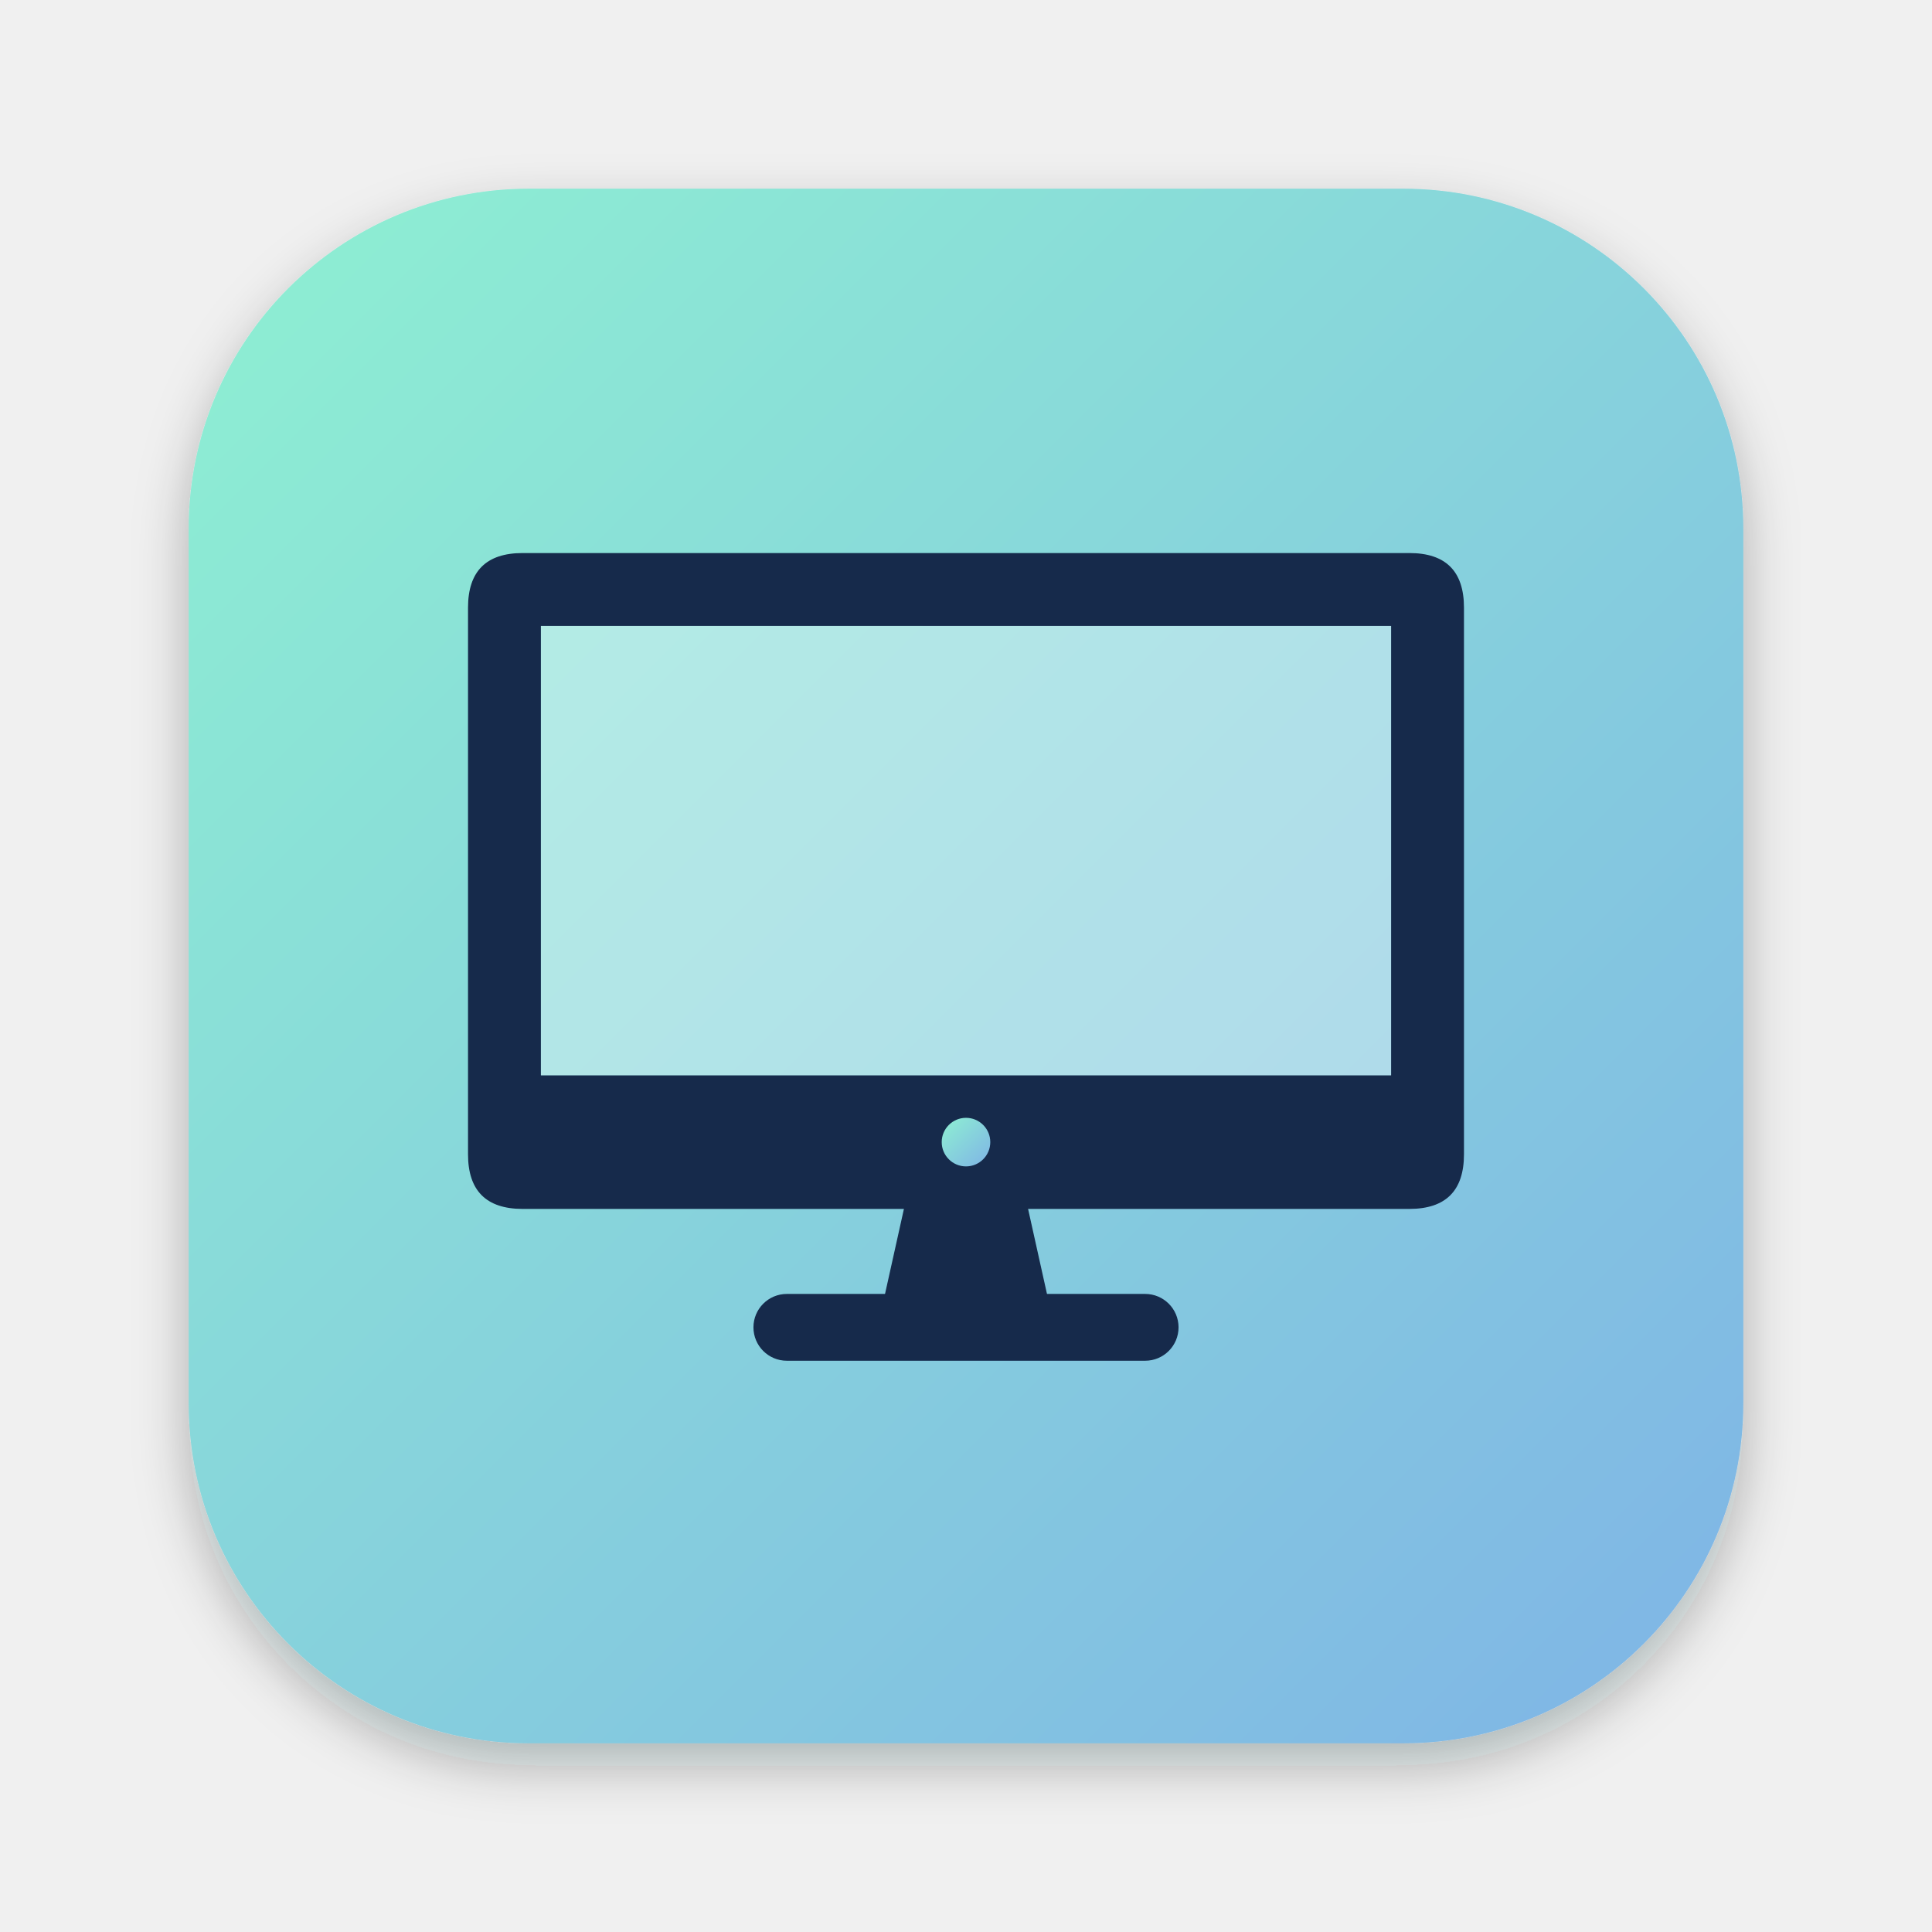
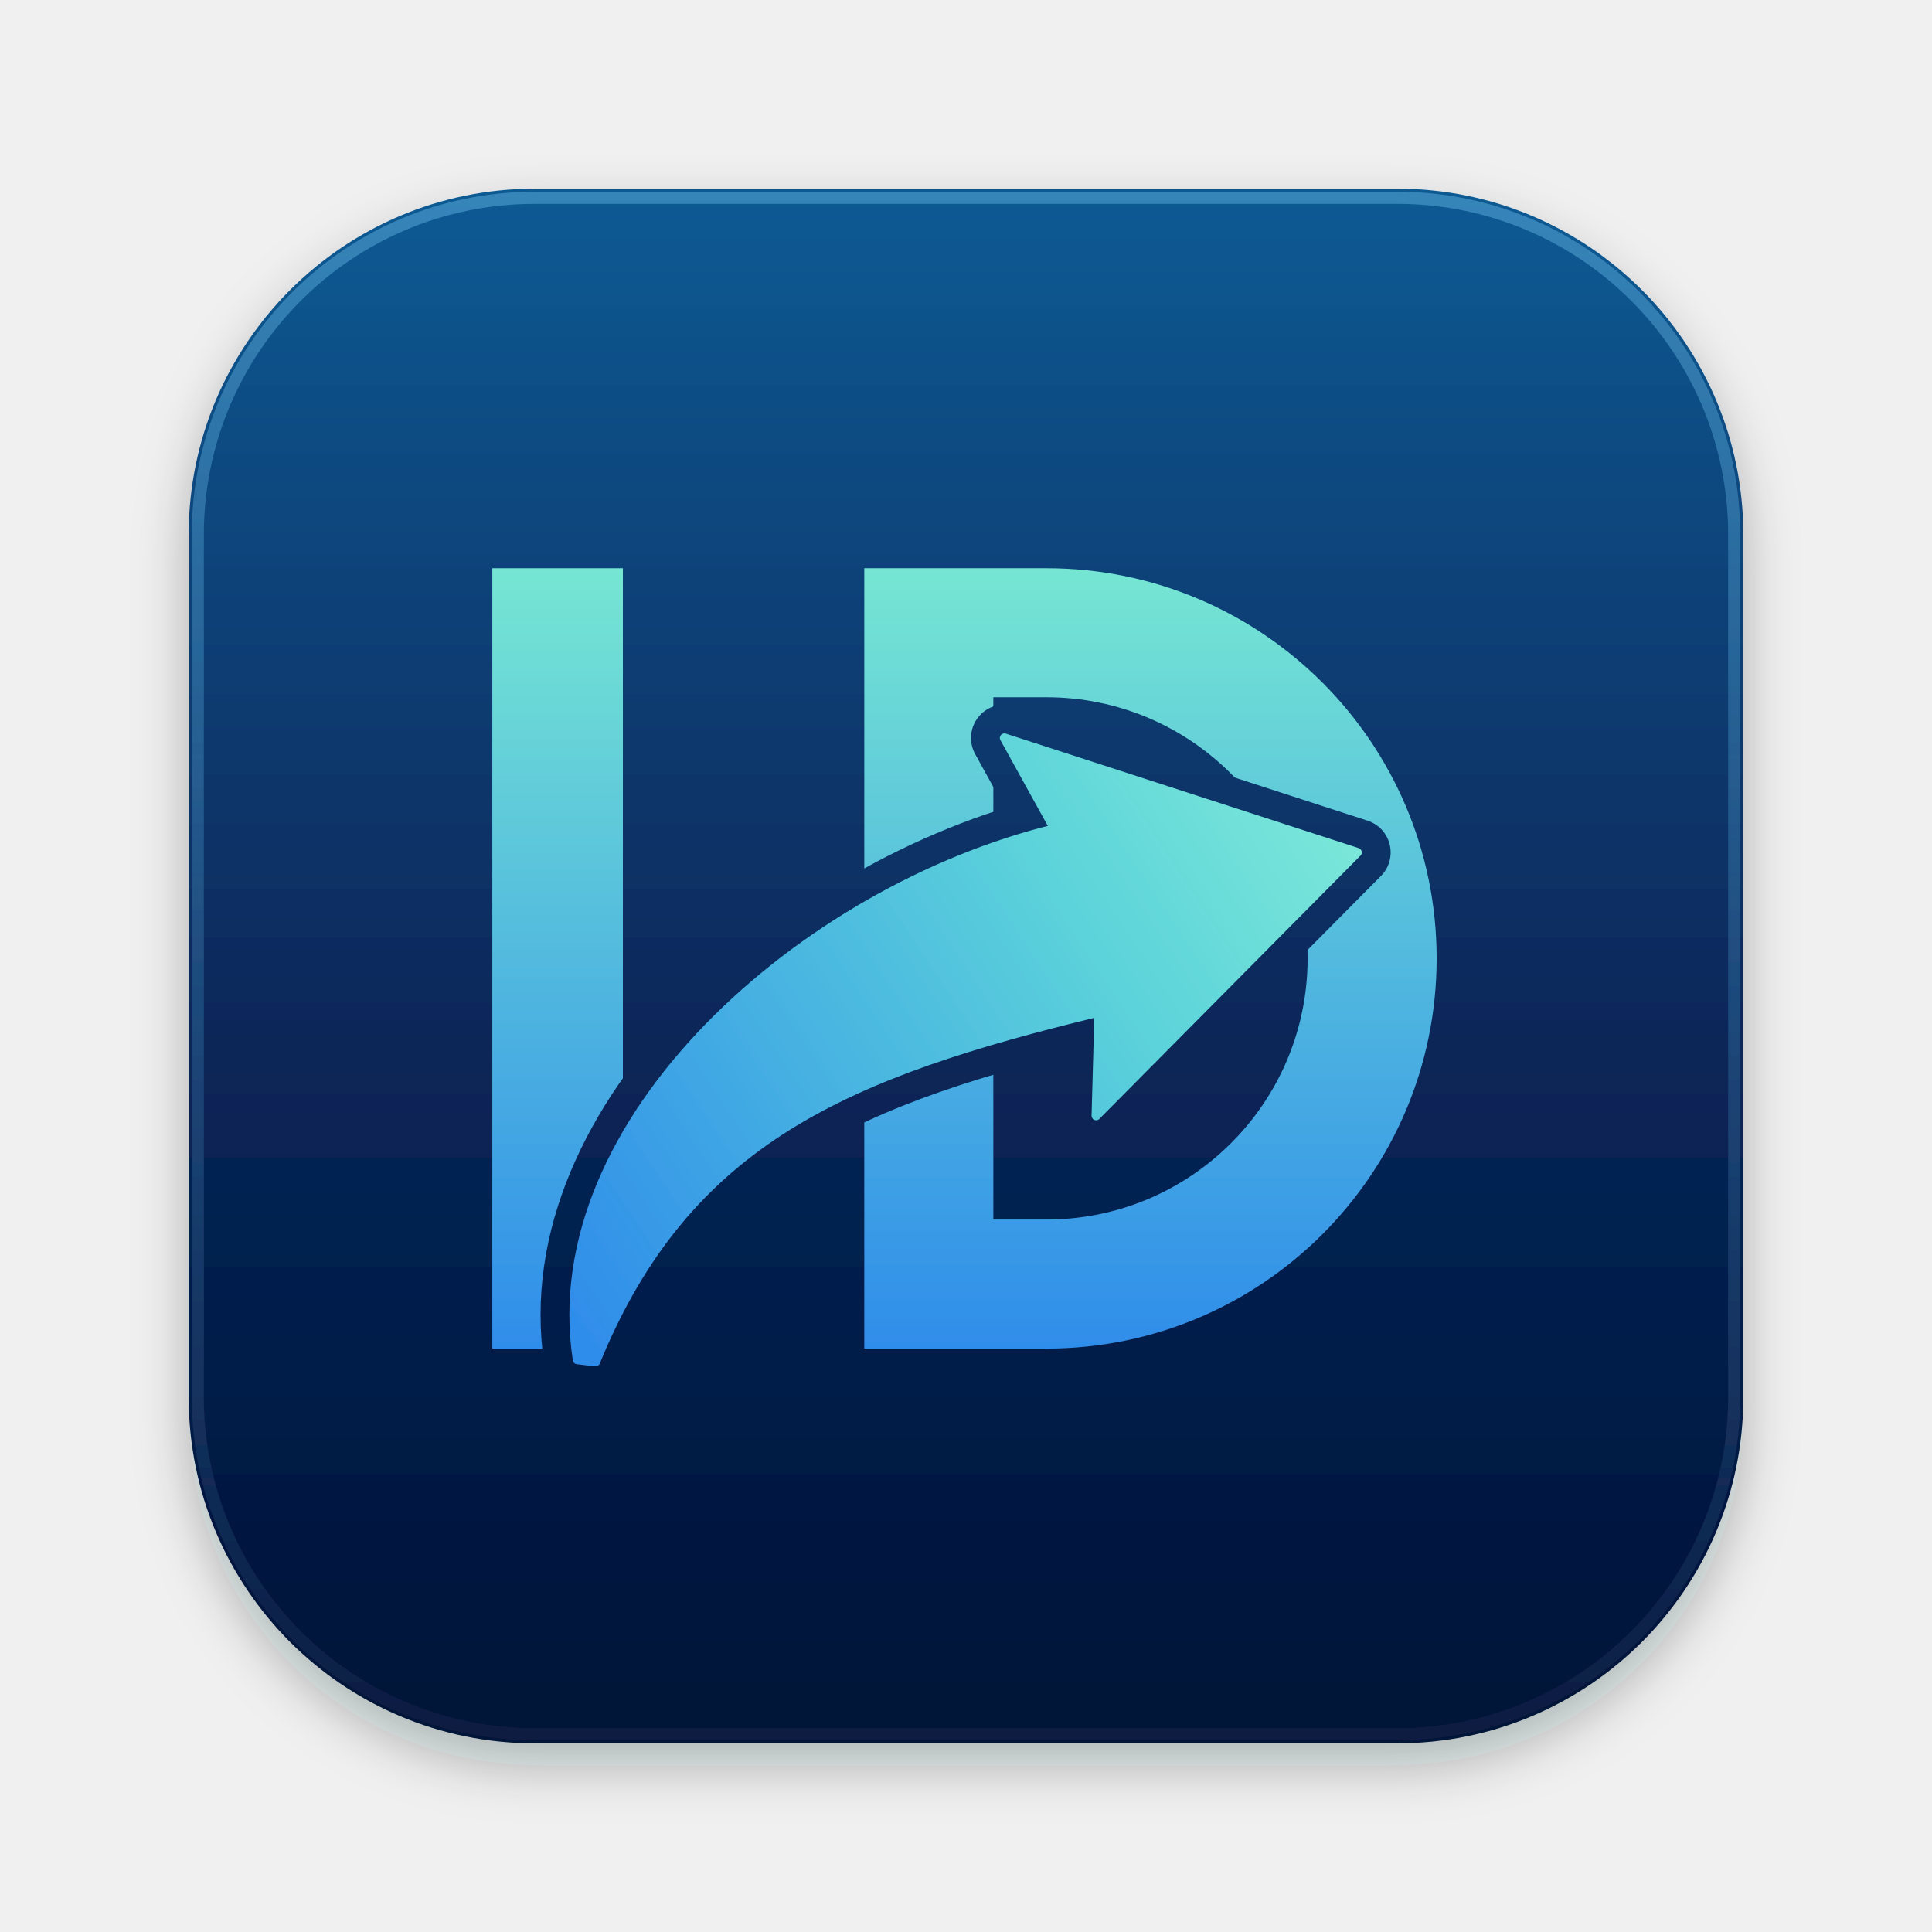
<svg xmlns="http://www.w3.org/2000/svg" viewBox="0 0 1024 1024">
  <defs>
-     <linearGradient id="gApp" x1="0" y1="0" x2="1" y2="1">
-       <stop offset="0" stop-color="#8EF0D2" />
-       <stop offset="1" stop-color="#7FB4E6" />
+     <linearGradient id="bg" x1="0" y1="0" x2="0" y2="1">
+       <stop offset="0" stop-color="#0D5A93" />
+       <stop offset="0.55" stop-color="#072659" />
+       <stop offset="1" stop-color="#041237" />
+     </linearGradient>
+     <linearGradient id="rim" x1="0" y1="0" x2="0" y2="1">
+       <stop offset="0" stop-color="#7FD3FF" stop-opacity="0.35" />
+       <stop offset="1" stop-color="#7FD3FF" stop-opacity="0.05" />
+     </linearGradient>
+     <linearGradient id="gv" gradientUnits="userSpaceOnUse" x1="0" y1="250" x2="0" y2="770">
+       <stop offset="0" stop-color="#76E6D3" />
+       <stop offset="1" stop-color="#2E8CEA" />
+     </linearGradient>
+     <linearGradient id="ga" gradientUnits="userSpaceOnUse" x1="270" y1="770" x2="860" y2="380">
+       <stop offset="0" stop-color="#2F8DEA" />
+       <stop offset="0.6" stop-color="#5CD3DA" />
+       <stop offset="1" stop-color="#8CF2D8" />
    </linearGradient>
    <filter id="sh" x="-20%" y="-20%" width="140%" height="140%">
      <feDropShadow dx="0" dy="12" stdDeviation="14" flood-color="#0B1F28" flood-opacity="0.28" />
    </filter>
  </defs>
  <g filter="url(#sh)">
-     <g transform="translate(100 100) scale(1.609375)">
-       <rect width="512" height="512" rx="112" fill="url(#gApp)" />
-       <g fill="#13294B">
-         <path fill-rule="evenodd" d="M110,120 H402 Q420,120 420,138 V318 Q420,336 402,336 H110 Q92,336 92,318 V138 Q92,120 110,120 Z M116,144 V292 H396 V144 Z" />
-         <path d="M236,334 H276 L284,370 H228 Z" />
-         <rect x="186" y="364" width="140" height="22" rx="11" />
+     <g transform="translate(100 100) scale(0.8046875)">
+       <rect width="1024" height="1024" rx="228" fill="url(#bg)" />
+       <rect x="6" y="6" width="1012" height="1012" rx="222" fill="none" stroke="url(#rim)" stroke-width="8" />
+       <mask id="mAr" maskUnits="userSpaceOnUse" x="0" y="0" width="1024" height="1024">
+         <rect width="1024" height="1024" fill="#fff" />
+         <path d="M268.0,772.7 C328.0,625.7 434.6,582.3 599.6,542.3 L597.7,610.6 L769.7,437.2 L537.3,361.8 L570.4,421.7 C405.4,461.7 232.0,614.3 256.0,771.3 Z" fill="#000" stroke="#000" stroke-width="44" stroke-linejoin="round" stroke-linecap="round" />
+       </mask>
+       <g fill="url(#gv)" mask="url(#mAr)">
+         <path d="M200,250 H286 V764 H200 Z" />
+         <path fill-rule="evenodd" d="M445,250 H565 A257,257 0 0 1 565,764 H445 Z M530,335 V679 H565 A172,172 0 0 0 565,335 Z" />
      </g>
-       <rect x="116" y="144" width="280" height="148" fill="#fff" fill-opacity="0.35" />
-       <circle cx="256" cy="314" r="8" fill="url(#gApp)" />
+       <path d="M268.0,772.7 C328.0,625.7 434.6,582.3 599.6,542.3 L597.7,610.6 L769.7,437.2 L537.3,361.8 L570.4,421.7 C405.4,461.7 232.0,614.3 256.0,771.3 Z" fill="url(#ga)" stroke="url(#ga)" stroke-width="6" stroke-linejoin="round" />
    </g>
  </g>
</svg>
